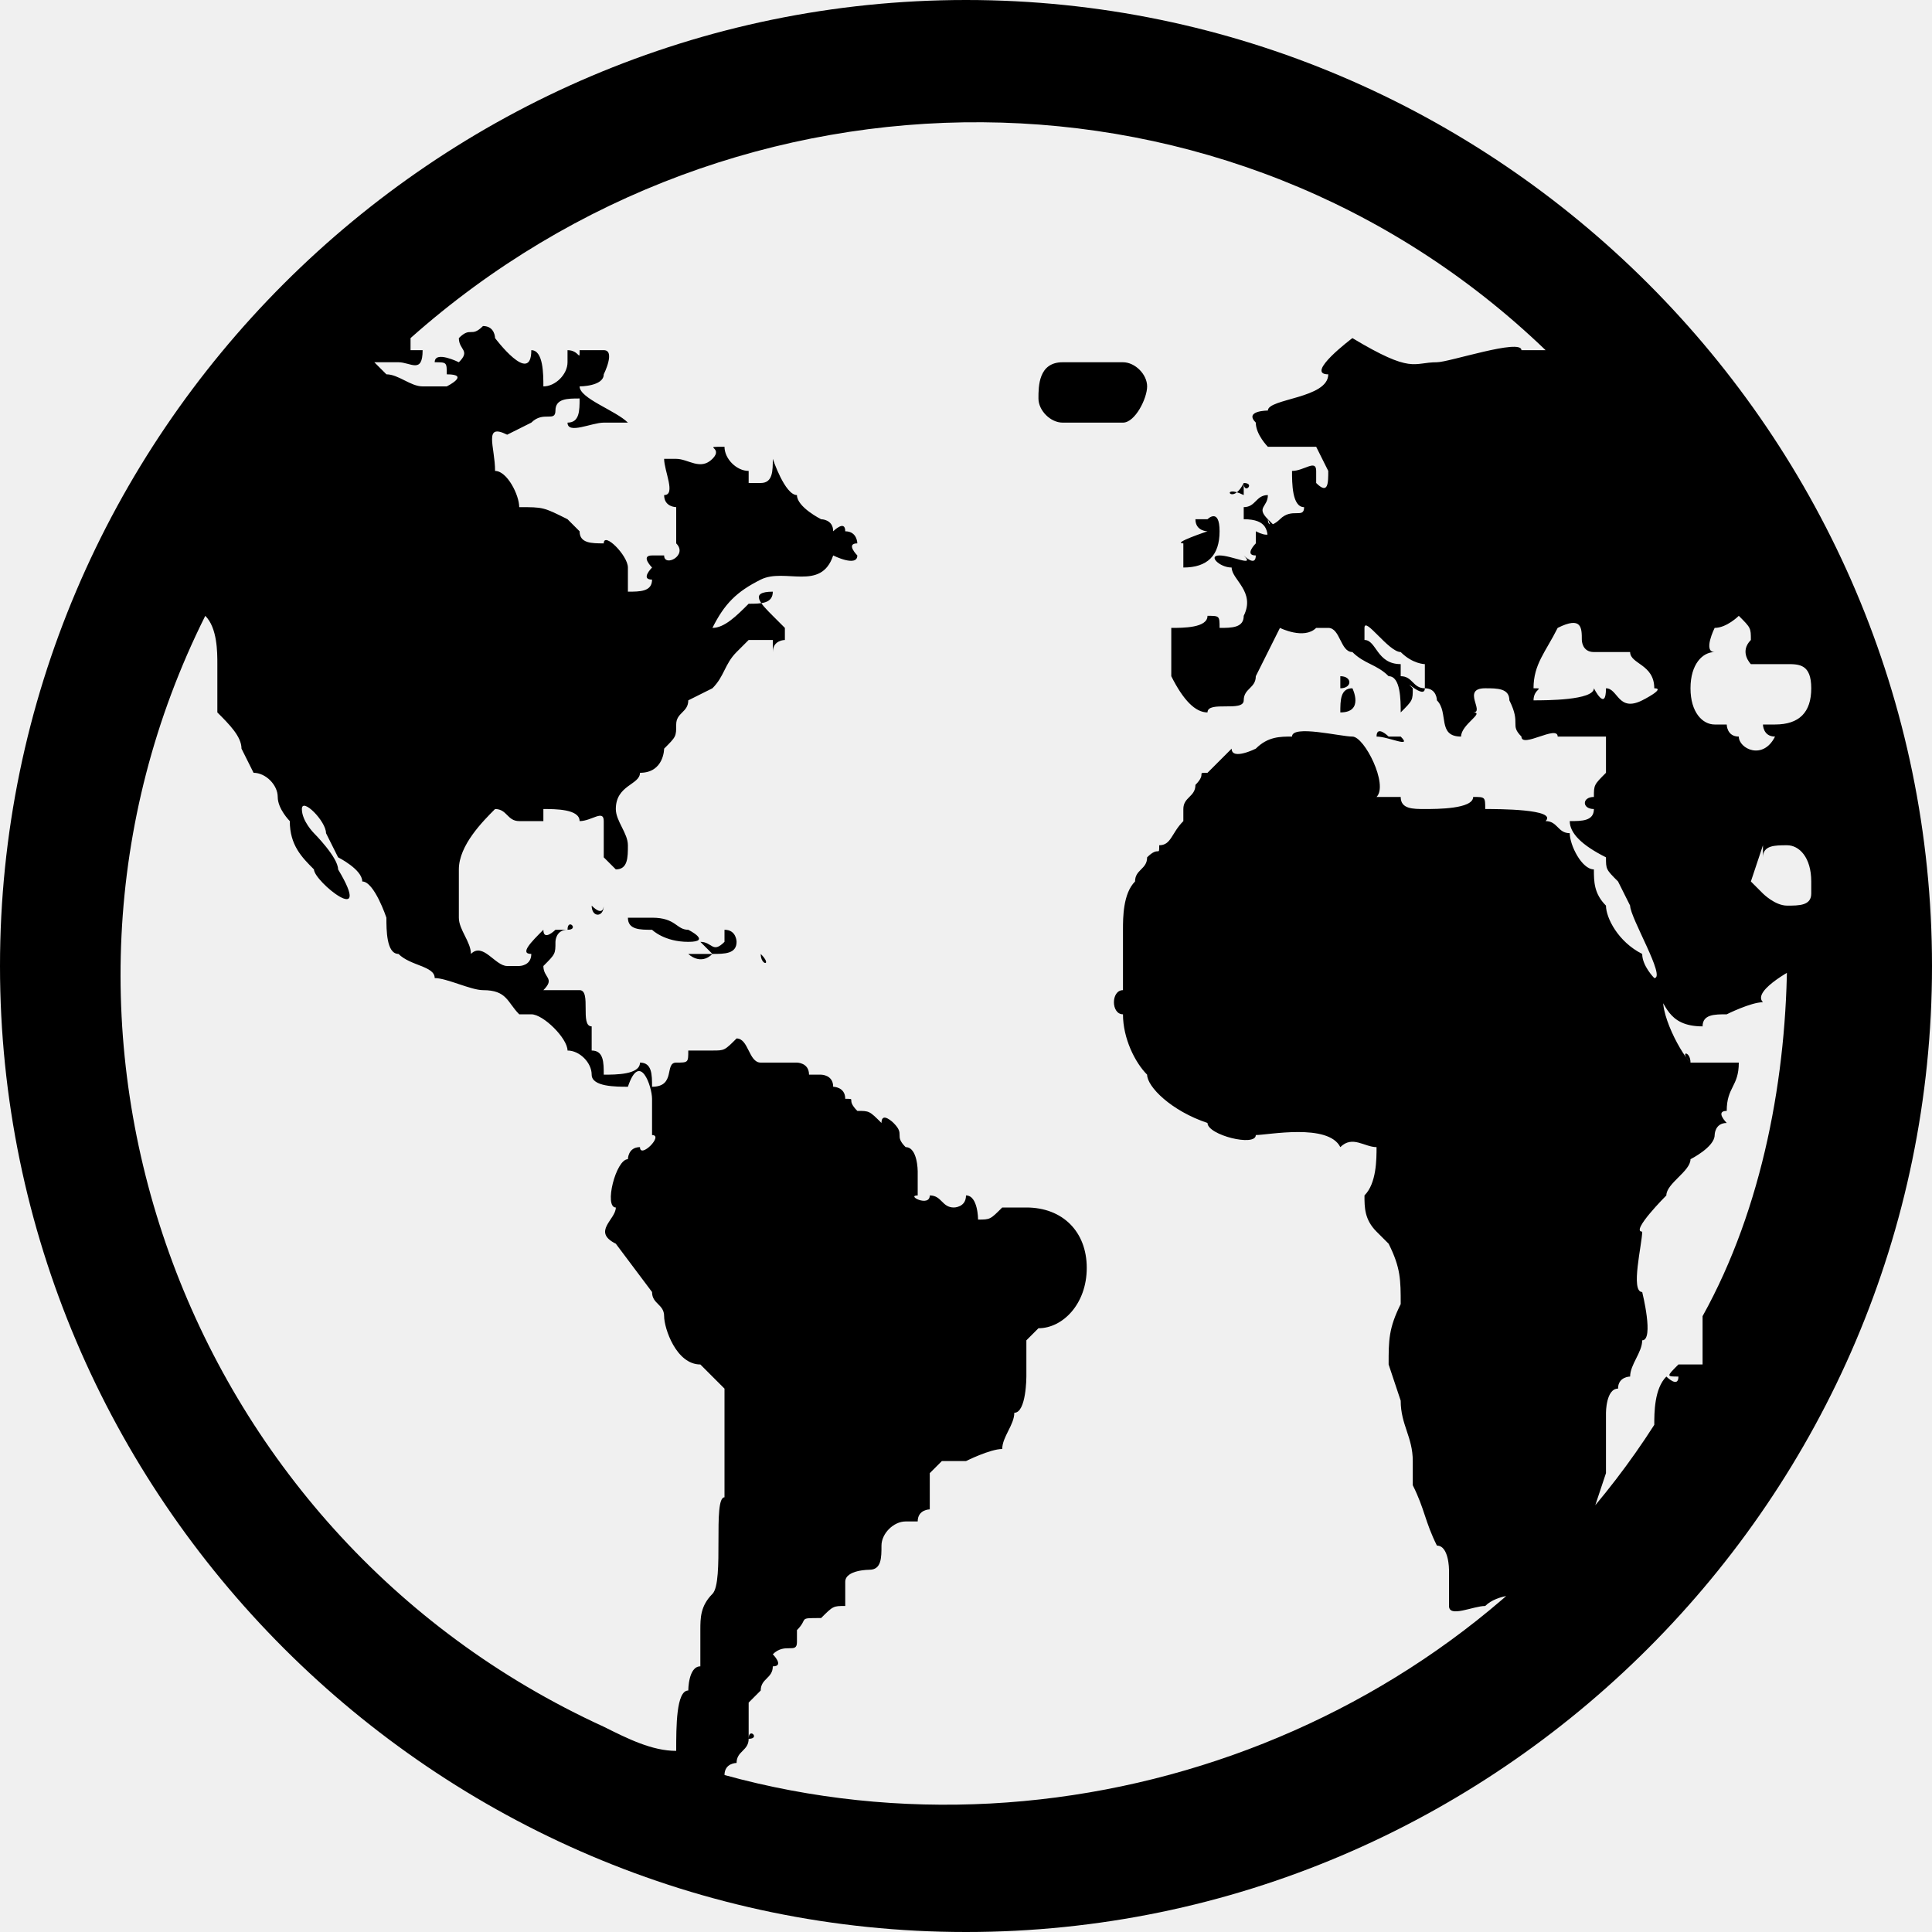
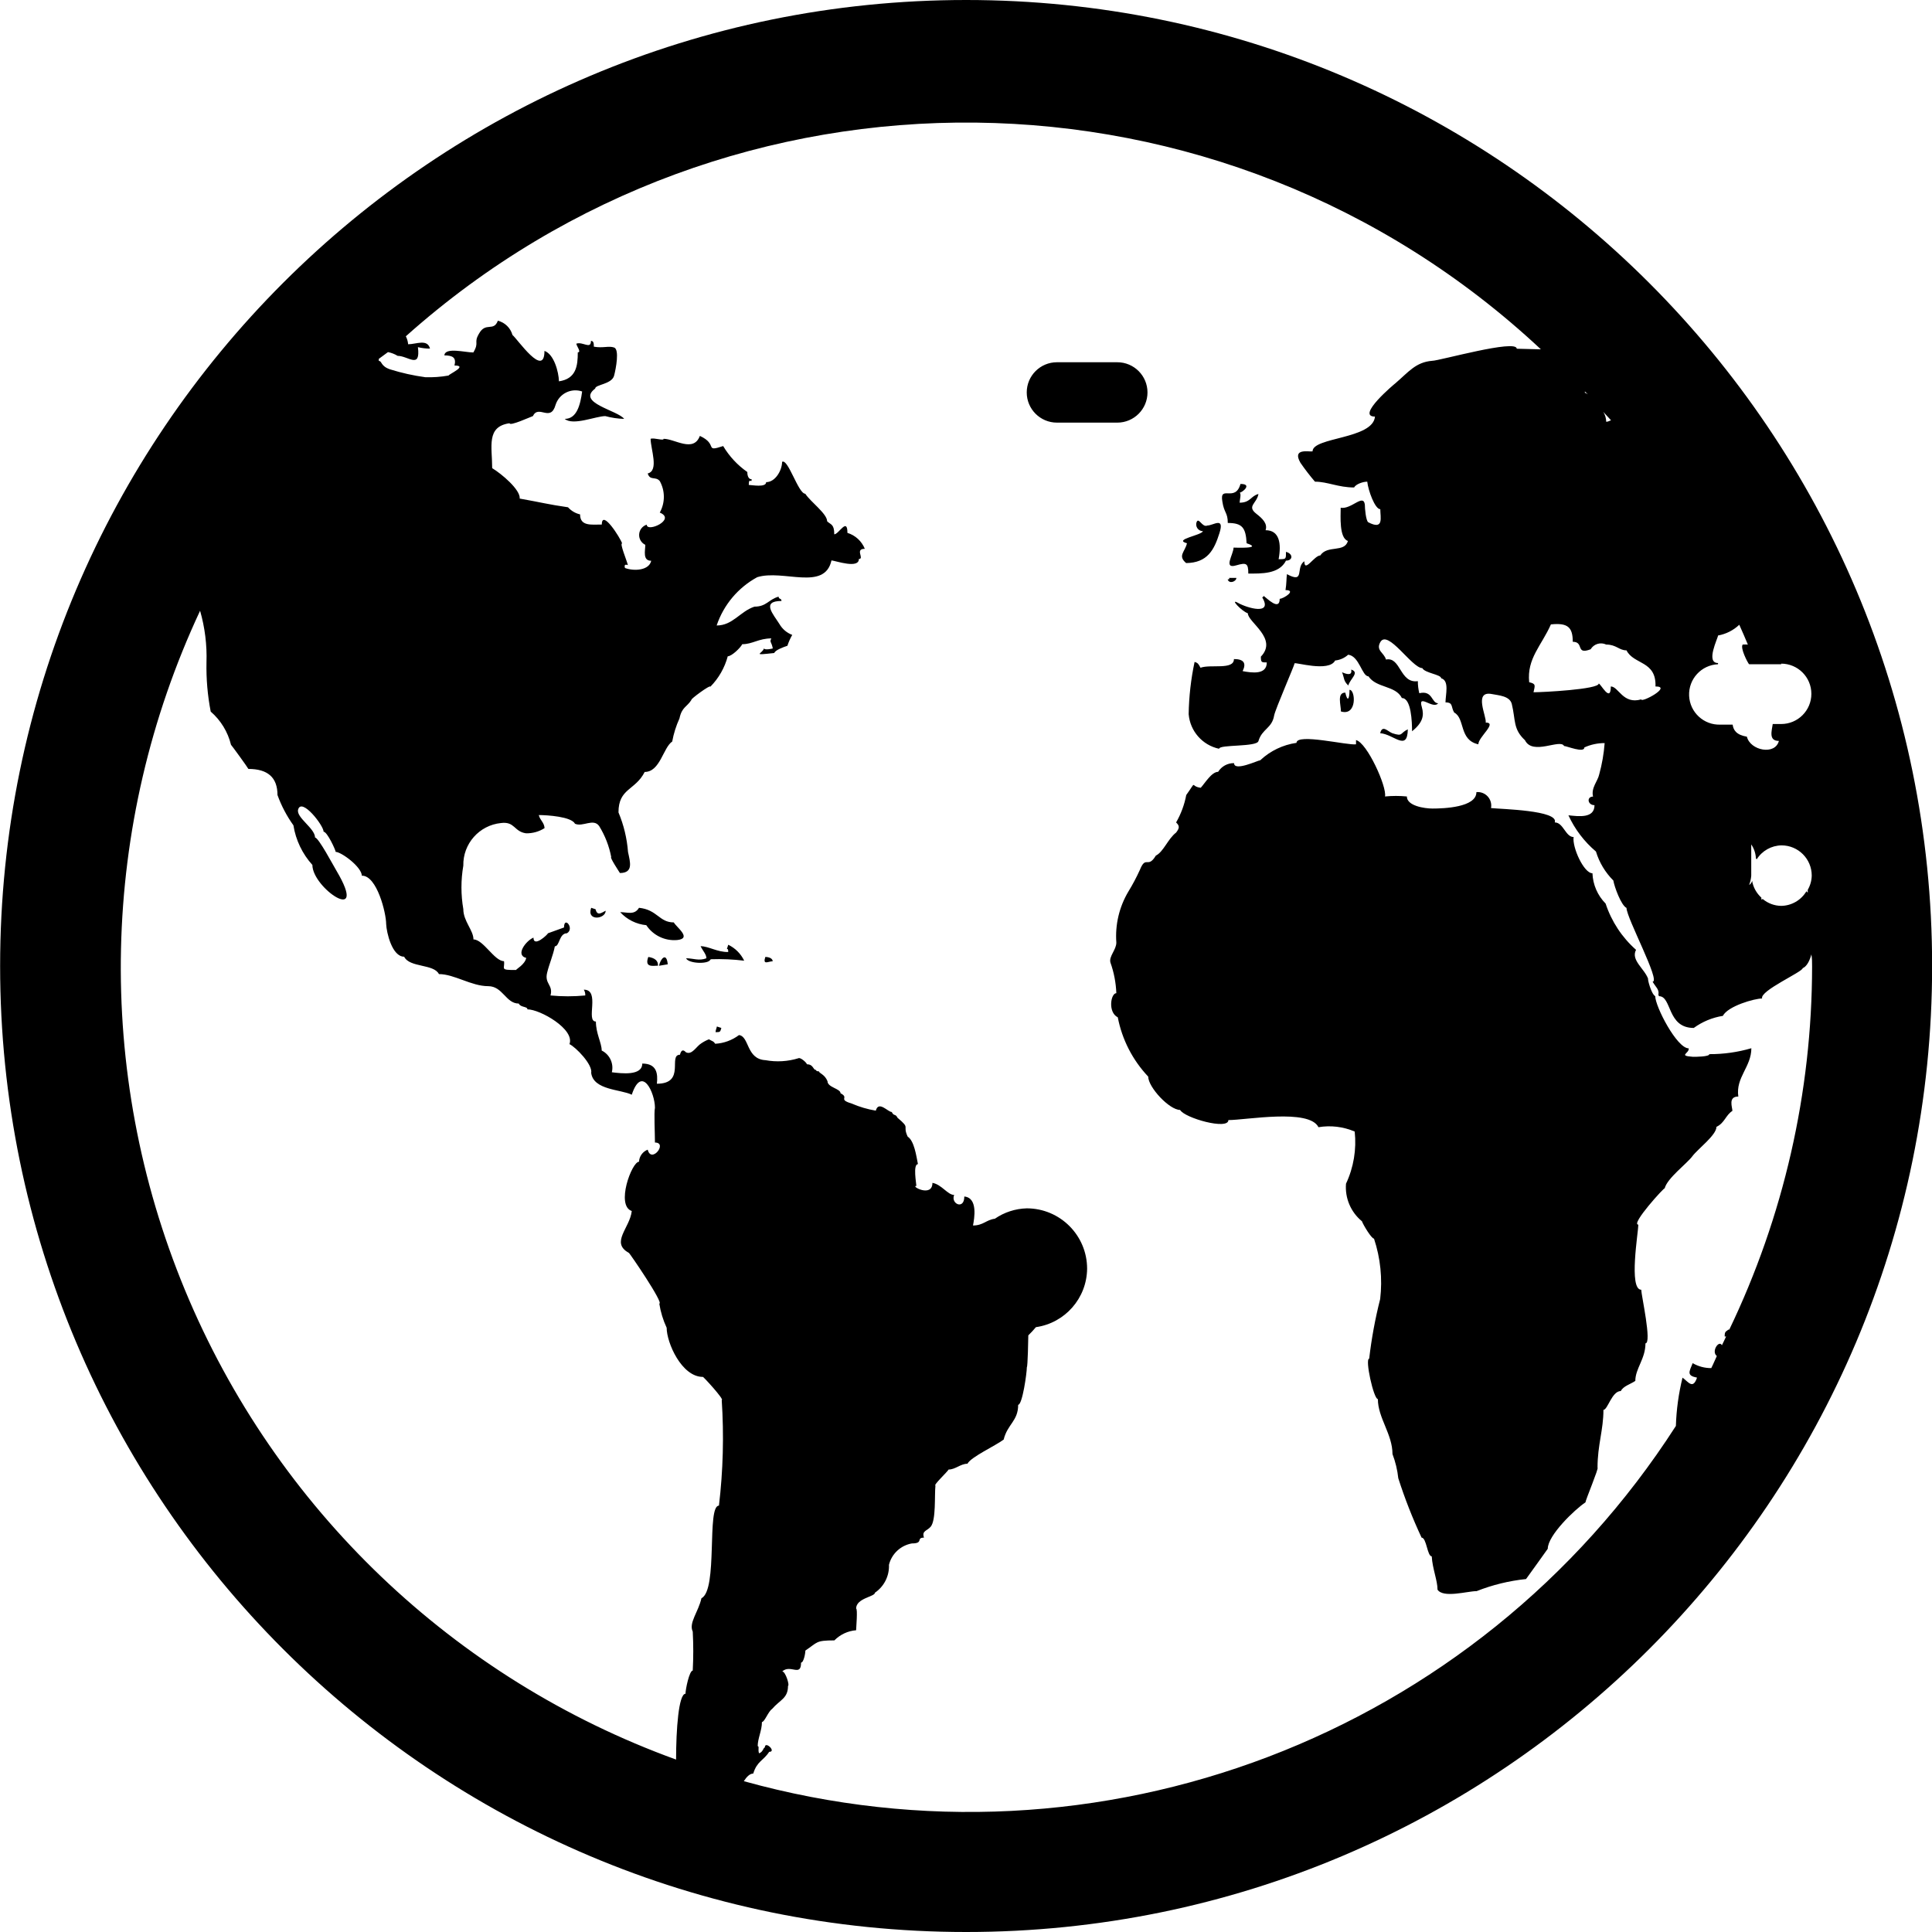
- <svg xmlns="http://www.w3.org/2000/svg" version="1.1" x="0px" y="0px" viewBox="0 0 16 16" style="enable-background:new 0 0 16 16;" xml:space="preserve">
-   <g>
-     <defs>
-       <rect id="SVGID_1_" width="16" height="16" />
-     </defs>
-     <path style="clip-path:url(#SVGID_00000171685743231618744800000016757430376661425547_);" d="M8,16c-4.4,0-8-3.6-8-8s3.6-8,8-8   s8,3.6,8,8v0C16,12.4,12.4,16,8,16z M14.5,7.3C14.5,7.3,14.5,7.3,14.5,7.3c0,0,0.1,0.1,0.1,0.1c0,0,0,0,0,0s0,0,0,0   c0,0,0.1,0.1,0.2,0.1c0.1,0,0.2,0,0.2-0.1c0,0,0,0,0,0c0,0,0,0,0,0c0,0,0-0.1,0-0.1C15,7.1,14.9,7,14.8,7c-0.1,0-0.2,0-0.2,0.1   c0,0,0,0,0,0c0,0,0-0.1,0-0.1L14.5,7.3C14.5,7.3,14.5,7.3,14.5,7.3L14.5,7.3z M3,7.3c0-0.1-0.2-0.2-0.2-0.2c0,0-0.1-0.2-0.1-0.2   c0-0.1-0.2-0.3-0.2-0.2c0,0.1,0.1,0.2,0.1,0.2c0,0,0.2,0.2,0.2,0.3c0.3,0.5-0.2,0.1-0.2,0C2.5,7.1,2.4,7,2.4,6.8   C2.4,6.8,2.3,6.7,2.3,6.6c0-0.1-0.1-0.2-0.2-0.2c0,0-0.1-0.2-0.1-0.2c0-0.1-0.1-0.2-0.2-0.3c0-0.1,0-0.3,0-0.4c0-0.1,0-0.3-0.1-0.4   C0,8.5,1.5,12.7,5,14.3c0.2,0.1,0.4,0.2,0.6,0.2c0-0.2,0-0.5,0.1-0.5c0,0,0-0.2,0.1-0.2c0-0.1,0-0.2,0-0.3c0-0.1,0-0.2,0.1-0.3   c0.1-0.1,0-0.8,0.1-0.8c0-0.3,0-0.6,0-0.9c0,0-0.2-0.2-0.2-0.2c-0.2,0-0.3-0.3-0.3-0.4c0-0.1-0.1-0.1-0.1-0.2c0,0-0.3-0.4-0.3-0.4   c-0.2-0.1,0-0.2,0-0.3c-0.1,0,0-0.4,0.1-0.4c0,0,0-0.1,0.1-0.1c0,0.1,0.2-0.1,0.1-0.1c0-0.1,0-0.2,0-0.3c0-0.1-0.1-0.4-0.2-0.1   C5.1,9,4.9,9,4.9,8.9c0-0.1-0.1-0.2-0.2-0.2c0-0.1-0.2-0.3-0.3-0.3c0,0-0.1,0-0.1,0C4.2,8.3,4.2,8.2,4,8.2c-0.1,0-0.3-0.1-0.4-0.1   C3.6,8,3.4,8,3.3,7.9c-0.1,0-0.1-0.2-0.1-0.3C3.2,7.6,3.1,7.3,3,7.3L3,7.3z M13.1,3.2C13.1,3.2,13.1,3.2,13.1,3.2   C13.1,3.3,13.1,3.3,13.1,3.2L13.1,3.2z M13.3,3.4C13.3,3.4,13.3,3.5,13.3,3.4C13.3,3.5,13.3,3.5,13.3,3.4   C13.3,3.5,13.3,3.4,13.3,3.4L13.3,3.4z M13.7,5.7c0-0.2-0.2-0.2-0.2-0.3c-0.1,0-0.1,0-0.2,0c0,0-0.1,0-0.1,0   c-0.1,0-0.1-0.1-0.1-0.1c0-0.1,0-0.2-0.2-0.1c-0.1,0.2-0.2,0.3-0.2,0.5c0.1,0,0,0,0,0.1c0.1,0,0.5,0,0.5-0.1c0,0,0.1,0.2,0.1,0   c0.1,0,0.1,0.2,0.3,0.1C13.6,5.8,13.8,5.7,13.7,5.7L13.7,5.7z M13.7,8.2c0,0,0-0.1,0-0.1c0.1,0-0.2-0.5-0.2-0.6   c0,0-0.1-0.2-0.1-0.2c-0.1-0.1-0.1-0.1-0.1-0.2C13.1,7,13,6.9,13,6.8c0.1,0,0.2,0,0.2-0.1c-0.1,0-0.1-0.1,0-0.1   c0-0.1,0-0.1,0.1-0.2c0-0.1,0-0.2,0-0.3c-0.1,0-0.1,0-0.2,0c0,0-0.1,0-0.2,0c0-0.1-0.3,0.1-0.3,0C12.5,6,12.6,6,12.5,5.8   c0-0.1-0.1-0.1-0.2-0.1c-0.2,0,0,0.2-0.1,0.2c0.1,0-0.1,0.1-0.1,0.2c-0.2,0-0.1-0.2-0.2-0.3c0,0,0-0.1-0.1-0.1c0-0.1,0-0.2,0-0.2   c0,0-0.1,0-0.2-0.1c-0.1,0-0.3-0.3-0.3-0.2c0,0.1,0,0.1,0,0.1c0.1,0,0.1,0.2,0.3,0.2c0,0,0,0.1,0,0.1c0.1,0,0.1,0.1,0.2,0.1   c0,0.1-0.2-0.1-0.1,0c0,0.1,0,0.1-0.1,0.2c0-0.1,0-0.3-0.1-0.3c-0.1-0.1-0.2-0.1-0.3-0.2c-0.1,0-0.1-0.2-0.2-0.2c0,0-0.1,0-0.1,0   c-0.1,0.1-0.3,0-0.3,0s-0.2,0.4-0.2,0.4c0,0.1-0.1,0.1-0.1,0.2c0,0.1-0.3,0-0.3,0.1c-0.1,0-0.2-0.1-0.3-0.3c0-0.1,0-0.3,0-0.4   c0,0,0,0,0,0c0.1,0,0.3,0,0.3-0.1c0.1,0,0.1,0,0.1,0.1c0.1,0,0.2,0,0.2-0.1c0,0,0,0,0,0c0.1-0.2-0.1-0.3-0.1-0.4   c-0.1,0-0.2-0.1-0.1-0.1s0.3,0.1,0.2,0c0,0,0,0,0,0c0,0,0.1,0.1,0.1,0c0,0,0.1-0.1,0-0.1c0-0.1,0-0.1,0-0.1   c0.2,0.1,0.1-0.1,0.1-0.1c0,0.1,0.1,0,0.1,0c0.1-0.1,0.2,0,0.2-0.1c-0.1,0-0.1-0.2-0.1-0.3c0.1,0,0.2-0.1,0.2,0c0,0,0,0.1,0,0.1   c0.1,0.1,0.1,0,0.1-0.1c0,0-0.1-0.2-0.1-0.2c0,0-0.1,0-0.1,0c-0.1,0-0.2,0-0.3,0c0,0-0.1-0.1-0.1-0.2c-0.1-0.1,0.1-0.1,0.1-0.1   c0-0.1,0.5-0.1,0.5-0.3c-0.2,0,0.2-0.3,0.2-0.3C11.7,3.1,11.7,3,11.9,3c0.1,0,0.7-0.2,0.7-0.1l0.2,0c-2.6-2.5-6.7-2.5-9.4-0.1   c0,0,0,0,0,0.1c0.1,0,0.2,0,0.2,0c0,0-0.1,0-0.1,0c0,0.2-0.1,0.1-0.2,0.1c0,0-0.1,0-0.1,0L3.1,3c0,0,0,0,0,0c0,0,0,0,0.1,0.1   c0.1,0,0.2,0.1,0.3,0.1c0.1,0,0.1,0,0.2,0c0,0,0.2-0.1,0-0.1c0-0.1,0-0.1-0.1-0.1c0-0.1,0.2,0,0.2,0c0.1-0.1,0-0.1,0-0.2   c0.1-0.1,0.1,0,0.2-0.1c0.1,0,0.1,0.1,0.1,0.1c0,0,0.3,0.4,0.3,0.1c0.1,0,0.1,0.2,0.1,0.3c0.1,0,0.2-0.1,0.2-0.2c0,0,0-0.1,0-0.1   c0.1,0,0.1,0.1,0.1,0c0,0,0,0,0,0c0.1,0,0.1,0,0.2,0s0,0.2,0,0.2c0,0.1-0.2,0.1-0.2,0.1C4.8,3.3,5.1,3.4,5.2,3.5   c-0.1,0-0.1,0-0.2,0c-0.1,0-0.3,0.1-0.3,0c0.1,0,0.1-0.1,0.1-0.2c-0.1,0-0.2,0-0.2,0.1c0,0,0,0,0,0c0,0.1-0.1,0-0.2,0.1   c0,0-0.2,0.1-0.2,0.1C4,3.5,4.1,3.7,4.1,3.9c0.1,0,0.2,0.2,0.2,0.3c0.2,0,0.2,0,0.4,0.1c0,0,0.1,0.1,0.1,0.1c0,0.1,0.1,0.1,0.2,0.1   c0-0.1,0.2,0.1,0.2,0.2c0,0,0,0.1,0,0.2c0,0,0,0,0,0c0.1,0,0.2,0,0.2-0.1c-0.1,0,0-0.1,0-0.1c0,0-0.1-0.1,0-0.1c0,0,0,0,0.1,0   c0,0.1,0.2,0,0.1-0.1c0-0.1,0-0.2,0-0.3c0,0-0.1,0-0.1-0.1c0.1,0,0-0.2,0-0.3c0,0,0.1,0,0.1,0c0.1,0,0.2,0.1,0.3,0   C6,3.7,5.8,3.7,6,3.7C6,3.8,6.1,3.9,6.2,3.9c0,0,0,0.1,0,0.1c0,0,0,0,0,0c0,0,0.1,0,0.1,0c0.1,0,0.1-0.1,0.1-0.2   c0,0,0.1,0.3,0.2,0.3c0,0.1,0.2,0.2,0.2,0.2c0,0,0.1,0,0.1,0.1c0,0,0.1-0.1,0.1,0c0.1,0,0.1,0.1,0.1,0.1c-0.1,0,0,0.1,0,0.1   c0,0.1-0.2,0-0.2,0C6.8,4.9,6.5,4.7,6.3,4.8C6.1,4.9,6,5,5.9,5.2c0.1,0,0.2-0.1,0.3-0.2C6.3,5,6.4,5,6.4,4.9c0,0,0,0,0,0   c-0.2,0-0.1,0.1,0,0.2c0,0,0.1,0.1,0.1,0.1c0,0,0,0.1,0,0.1l0,0c0,0-0.1,0-0.1,0.1c-0.2,0-0.1,0-0.1,0c0,0,0.1,0,0.1,0   c0-0.1,0-0.1,0-0.1c-0.1,0-0.2,0-0.2,0c0,0-0.1,0.1-0.1,0.1C6,5.5,6,5.6,5.9,5.7c0,0-0.2,0.1-0.2,0.1c0,0.1-0.1,0.1-0.1,0.2   c0,0.1,0,0.1-0.1,0.2C5.5,6.2,5.5,6.4,5.3,6.4C5.3,6.5,5.1,6.5,5.1,6.7c0,0.1,0.1,0.2,0.1,0.3c0,0.1,0,0.2-0.1,0.2   c0,0-0.1-0.1-0.1-0.1C5,7,5,6.9,5,6.8c0-0.1-0.1,0-0.2,0c0-0.1-0.2-0.1-0.3-0.1c0,0,0,0.1,0,0.1c0,0-0.1,0-0.2,0   c-0.1,0-0.1-0.1-0.2-0.1C4,6.8,3.8,7,3.8,7.2c0,0.1,0,0.2,0,0.4c0,0.1,0.1,0.2,0.1,0.3C4,7.8,4.1,8,4.2,8C4.2,8,4.1,8,4.3,8   c0,0,0.1,0,0.1-0.1c-0.1,0,0-0.1,0.1-0.2c0,0.1,0.1,0,0.1,0l0.1,0c0-0.1,0.1,0,0,0c-0.1,0-0.1,0.1-0.1,0.1c0,0.1,0,0.1-0.1,0.2   c0,0.1,0.1,0.1,0,0.2c0.1,0,0.2,0,0.3,0c0,0,0,0,0,0c0.1,0,0,0.3,0.1,0.3c0,0.1,0,0.2,0,0.2c0.1,0,0.1,0.1,0.1,0.2   c0.1,0,0.3,0,0.3-0.1c0.1,0,0.1,0.1,0.1,0.2c0.2,0,0.1-0.2,0.2-0.2c0,0,0,0,0,0c0.1,0,0.1,0,0.1-0.1c0,0,0,0,0.1,0c0,0,0,0,0.1,0   c0.1,0,0.1,0,0.2-0.1c0.1,0,0.1,0.2,0.2,0.2c0.1,0,0.2,0,0.3,0c0,0,0.1,0,0.1,0.1c0.1,0,0.1,0,0.1,0c0,0,0,0,0,0c0,0,0.1,0,0.1,0.1   C6.9,9,7,9,7,9.1c0.1,0,0,0,0.1,0.1c0.1,0,0.1,0,0.2,0.1c0-0.1,0.1,0,0.1,0c0,0,0,0,0,0c0.1,0.1,0,0.1,0.1,0.2   c0.1,0,0.1,0.2,0.1,0.2c0,0,0,0.2,0,0.2c-0.1,0,0.1,0.1,0.1,0c0.1,0,0.1,0.1,0.2,0.1C7.9,10,8,10,8,9.9c0.1,0,0.1,0.2,0.1,0.2   c0.1,0,0.1,0,0.2-0.1C8.3,10,8.4,10,8.5,10C8.8,10,9,10.2,9,10.5C9,10.8,8.8,11,8.6,11c0,0,0,0-0.1,0.1c0,0,0,0.3,0,0.3   c0,0,0,0.3-0.1,0.3c0,0.1-0.1,0.2-0.1,0.3C8.2,12,8,12.1,8,12.1c-0.1,0-0.1,0-0.2,0c0,0-0.1,0.1-0.1,0.1c0,0.1,0,0.3,0,0.3   c0,0-0.1,0-0.1,0.1c-0.1,0,0,0-0.1,0c-0.1,0-0.2,0.1-0.2,0.2c0,0.1,0,0.2-0.1,0.2c0,0-0.2,0-0.2,0.1c0,0,0,0.2,0,0.2   c-0.1,0-0.1,0-0.2,0.1c-0.2,0-0.1,0-0.2,0.1c0,0,0,0.1,0,0.1c0,0.1-0.1,0-0.2,0.1c0,0,0.1,0.1,0,0.1c0,0.1-0.1,0.1-0.1,0.2   c0,0-0.1,0.1-0.1,0.1c0,0.1,0,0.1,0,0.2c0,0,0,0,0,0.1c0,0,0,0,0,0c0-0.1,0.1,0,0,0c0,0.1-0.1,0.1-0.1,0.2c0,0-0.1,0-0.1,0.1   c2.9,0.8,6.1-0.4,7.7-2.9c0-0.1,0-0.3,0.1-0.4c0,0,0.1,0.1,0.1,0c-0.1,0-0.1,0,0-0.1c0,0,0.1,0,0.2,0c0,0,0-0.1,0-0.1   c0,0,0-0.1,0-0.1c0,0,0,0,0-0.1c0,0,0,0,0,0c0,0,0,0,0-0.1c0,0,0,0,0,0c0.5-0.9,0.7-2,0.7-3c0,0,0-0.1,0-0.1C15,8,15,8,14.9,8   c0,0-0.4,0.2-0.3,0.3c-0.1,0-0.3,0.1-0.3,0.1c-0.1,0-0.2,0-0.2,0.1C13.8,8.5,13.8,8.3,13.7,8.2L13.7,8.2z M14.8,5.5h-0.3   c0,0,0,0,0,0s-0.1-0.1,0-0.2c0,0,0,0,0,0c0-0.1,0-0.1-0.1-0.2c0,0-0.1,0.1-0.2,0.1c0,0-0.1,0.2,0,0.2c0,0,0,0,0,0   c-0.1,0-0.2,0.1-0.2,0.3S14.1,6,14.2,6l0,0h0.1c0,0,0,0.1,0.1,0.1c0,0.1,0.2,0.2,0.3,0c-0.1,0-0.1-0.1-0.1-0.1h0.1   C14.9,6,15,5.9,15,5.7S14.9,5.5,14.8,5.5L14.8,5.5z M14,8.8c0,0,0.1,0,0.1,0c0.1,0,0.2,0,0.3,0c0,0.2-0.1,0.2-0.1,0.4   c-0.1,0,0,0.1,0,0.1c-0.1,0-0.1,0.1-0.1,0.1c0,0.1-0.2,0.2-0.2,0.2c0,0.1-0.2,0.2-0.2,0.3c0,0-0.3,0.3-0.2,0.3c0,0.1-0.1,0.5,0,0.5   c0,0,0.1,0.4,0,0.4c0,0.1-0.1,0.2-0.1,0.3c0,0-0.1,0-0.1,0.1c-0.1,0-0.1,0.2-0.1,0.2c0,0.2,0,0.3,0,0.5c0,0-0.1,0.3-0.1,0.3   c-0.1,0.1-0.3,0.3-0.3,0.4c0,0-0.2,0.2-0.2,0.3c-0.1,0-0.3,0-0.4,0.1c-0.1,0-0.3,0.1-0.3,0c0-0.1,0-0.2,0-0.3c0,0,0-0.2-0.1-0.2   c-0.1-0.2-0.1-0.3-0.2-0.5c0-0.1,0-0.1,0-0.2c0-0.2-0.1-0.3-0.1-0.5c0,0-0.1-0.3-0.1-0.3c0-0.2,0-0.3,0.1-0.5c0-0.2,0-0.3-0.1-0.5   c0,0-0.1-0.1-0.1-0.1c-0.1-0.1-0.1-0.2-0.1-0.3c0.1-0.1,0.1-0.3,0.1-0.4c-0.1,0-0.2-0.1-0.3,0c-0.1-0.2-0.6-0.1-0.7-0.1   c0,0.1-0.4,0-0.4-0.1C9.7,9.2,9.5,9,9.5,8.9C9.4,8.8,9.3,8.6,9.3,8.4c-0.1,0-0.1-0.2,0-0.2c0-0.1,0-0.2,0-0.3c0-0.1,0-0.1,0-0.2   c0-0.1,0-0.3,0.1-0.4c0-0.1,0.1-0.1,0.1-0.2c0.1-0.1,0.1,0,0.1-0.1c0.1,0,0.1-0.1,0.2-0.2c0,0,0-0.1,0-0.1c0-0.1,0.1-0.1,0.1-0.2   c0.1-0.1,0-0.1,0.1-0.1c0,0,0.1-0.1,0.1-0.1c0,0,0.1-0.1,0.1-0.1c0,0.1,0.2,0,0.2,0c0.1-0.1,0.2-0.1,0.3-0.1c0-0.1,0.4,0,0.5,0v0   c0.1,0,0.3,0.4,0.2,0.5c0.1,0,0.1,0,0.2,0c0,0.1,0.1,0.1,0.2,0.1c0.1,0,0.4,0,0.4-0.1c0.1,0,0.1,0,0.1,0.1c0,0,0,0,0,0   c0.1,0,0.6,0,0.5,0.1c0.1,0,0.1,0.1,0.2,0.1c0,0.1,0.1,0.3,0.2,0.3c0,0.1,0,0.2,0.1,0.3c0,0.1,0.1,0.3,0.3,0.4   c0,0.1,0.1,0.2,0.1,0.2c0,0,0,0.1,0.1,0.1C13.7,8.3,13.9,8.7,14,8.8C14,8.7,13.9,8.7,14,8.8L14,8.8z M11.4,6.1c0-0.1,0.1,0,0.1,0   c0.1,0,0.1,0,0.1,0C11.7,6.2,11.5,6.1,11.4,6.1z M11.2,5.7c0,0,0.1,0.2-0.1,0.2C11.1,5.8,11.1,5.7,11.2,5.7   C11.2,5.8,11.2,5.8,11.2,5.7L11.2,5.7z M11.1,5.6C11.2,5.6,11.2,5.6,11.1,5.6c0.1,0,0.1,0.1,0,0.1C11.1,5.6,11.1,5.6,11.1,5.6   L11.1,5.6z M9.8,4.5C9.7,4.5,10,4.4,10,4.4c0,0-0.1,0-0.1-0.1c0,0,0,0,0,0c0,0,0,0,0.1,0c0,0,0.1-0.1,0.1,0.1S10,4.7,9.8,4.7   C9.8,4.6,9.8,4.6,9.8,4.5z M10.3,4C10.4,4,10.3,4.1,10.3,4c0,0.1,0,0.1,0,0.2c0.1,0,0.1-0.1,0.2-0.1c0,0.1-0.1,0.1,0,0.2   c0,0,0.1,0.1,0.1,0.1c0.1,0,0.1,0.1,0.1,0.2c0.1,0,0.1,0,0.1-0.1c0.1,0,0.1,0.1,0,0.1c-0.1,0.1-0.2,0.1-0.3,0.1   c0-0.1,0-0.1-0.1-0.1c-0.1,0,0-0.1,0-0.1c0,0,0.2,0,0.1,0c0-0.1,0-0.2-0.2-0.2c0-0.1,0-0.1,0-0.2C10.1,4,10.2,4.2,10.3,4L10.3,4z    M10.2,4.8C10.2,4.8,10.2,4.8,10.2,4.8C10.2,4.8,10.2,4.8,10.2,4.8L10.2,4.8z M9.3,3.5H8.8c-0.1,0-0.2-0.1-0.2-0.2S8.6,3,8.8,3h0.5   c0.1,0,0.2,0.1,0.2,0.2S9.4,3.5,9.3,3.5z M6.3,7.9C6.4,7.9,6.4,7.9,6.3,7.9C6.4,8,6.3,8,6.3,7.9z M5.9,7.9c0,0-0.2,0-0.2,0   C5.7,7.9,5.8,8,5.9,7.9c0,0-0.1-0.1-0.1-0.1c0.1,0,0.1,0.1,0.2,0c0-0.1,0,0,0-0.1c0.1,0,0.1,0.1,0.1,0.1C6.1,7.9,6,7.9,5.9,7.9   L5.9,7.9z M5.4,7.7c-0.1,0-0.2,0-0.2-0.1c0.1,0,0.1,0,0.2,0c0.2,0,0.2,0.1,0.3,0.1c0,0,0.2,0.1,0,0.1C5.5,7.8,5.4,7.7,5.4,7.7   L5.4,7.7z M5.5,8C5.4,8,5.3,8,5.5,8C5.4,7.9,5.5,8,5.5,8L5.5,8z M5.5,8L5.5,8C5.5,7.9,5.5,7.9,5.5,8z M6,8.5C6,8.5,6,8.5,6,8.5   C5.9,8.5,5.9,8.5,6,8.5L6,8.5z M4.9,7.5L4.9,7.5c0.1,0.1,0.1,0,0.1,0C5,7.6,4.9,7.6,4.9,7.5z" />
+ <svg xmlns="http://www.w3.org/2000/svg" width="16" height="16" viewBox="0 0 16 16">
+   <defs>
+     <clipPath id="b">
+       <rect width="16" height="16" />
+     </clipPath>
+   </defs>
+   <g id="a" clip-path="url(#b)">
+     <rect width="16" height="16" fill="#fff" />
+     <path d="M10.571,17.928a8,8,0,1,1,8-8A8,8,0,0,1,10.571,17.928Zm6.484-8.671a.05.05,0,0,0,.025-.035.244.244,0,0,0,.077.14c0,.005,0,0,0,.011s.007,0,.011,0a.242.242,0,0,0,.153.057.247.247,0,0,0,.209-.121.12.12,0,0,1,.011.012c0-.008,0-.016,0-.024a.243.243,0,0,0,.033-.118.25.25,0,0,0-.25-.25.247.247,0,0,0-.206.116s0-.007-.006-.005a.226.226,0,0,0-.039-.119v.259A.261.261,0,0,1,17.055,9.258ZM5.567,9.183c0-.076-.172-.2-.217-.2,0-.014-.07-.167-.1-.167,0-.052-.182-.285-.211-.184-.019.066.14.155.14.232.029,0,.153.235.178.276.271.458-.2.145-.2-.049A.638.638,0,0,1,5,8.763a1.034,1.034,0,0,1-.132-.251c0-.146-.081-.216-.241-.216-.007-.015-.142-.2-.144-.2a.53.53,0,0,0-.168-.275,1.938,1.938,0,0,1-.035-.407,1.379,1.379,0,0,0-.053-.428A6.977,6.977,0,0,0,8.169,16.5c0-.248.021-.545.078-.545,0-.037.032-.192.06-.192a3.03,3.03,0,0,0,0-.323c-.035-.072.047-.163.072-.276.139-.069.041-.767.145-.767a4.75,4.75,0,0,0,.023-.874c.027,0-.157-.2-.156-.192-.176,0-.3-.283-.3-.407a.754.754,0,0,1-.061-.2c.041,0-.252-.428-.252-.42-.155-.086.009-.206.024-.347-.134-.045,0-.408.06-.408a.113.113,0,0,1,.072-.1c.03.119.169-.059.06-.059,0-.079-.009-.248,0-.288,0-.122-.108-.361-.192-.108-.09-.045-.317-.037-.336-.18.014-.07-.129-.215-.18-.239.047-.123-.243-.288-.348-.288,0-.026-.056-.014-.072-.048-.107,0-.132-.144-.253-.144-.14,0-.28-.1-.408-.1-.043-.086-.243-.052-.288-.144-.1,0-.146-.2-.149-.271,0-.09-.076-.4-.2-.4ZM15.695,5.17a.025.025,0,0,1,0,.011c.007,0,.017.008.025.012Zm.151.166a.161.161,0,0,1,.026.085c.017,0,.026-.009.04-.012C15.89,5.384,15.867,5.361,15.845,5.336Zm.434,2.278c.008-.216-.18-.18-.24-.3-.062,0-.084-.048-.168-.048a.1.1,0,0,0-.129.039c-.128.049-.051-.062-.148-.062,0-.123-.044-.158-.181-.144-.078.176-.2.282-.18.479.058.013.048.026.036.083.076,0,.54-.024.54-.072.016,0,.1.165.1.024.064,0,.1.151.252.107,0,.031.257-.107.12-.107Zm.024,2.552c.009-.044-.022-.063-.048-.108.069,0-.216-.528-.216-.611-.044-.021-.1-.173-.109-.227a.574.574,0,0,1-.144-.24.869.869,0,0,1-.228-.3c.086.009.216.027.216-.084-.058,0-.067-.071-.012-.071-.018-.073.039-.127.051-.184a1.356,1.356,0,0,0,.045-.259.4.4,0,0,0-.168.036c0,.049-.147-.012-.168-.012-.031-.063-.26.082-.324-.048-.1-.093-.076-.165-.109-.3-.017-.067-.109-.071-.164-.082-.156-.031-.043.186-.052.236.1,0-.061.119-.061.18-.162-.035-.108-.215-.2-.263-.029-.048-.006-.084-.072-.084,0-.064.034-.18-.036-.2,0-.031-.136-.043-.156-.084-.086,0-.286-.325-.348-.215-.039.07.032.087.047.144.124-.025.113.2.264.179a.417.417,0,0,0,.012.1c.112-.027.1.083.156.083-.041.055-.171-.087-.135.032.02.069.009.128-.081.2,0-.075-.006-.275-.084-.275-.053-.106-.211-.081-.277-.18-.054,0-.075-.168-.168-.179a.188.188,0,0,1-.108.048c-.051.1-.336.01-.336.024s-.16.381-.169.431c-.018.108-.1.11-.13.212-.013.051-.326.027-.326.064a.32.32,0,0,1-.252-.287,2.256,2.256,0,0,1,.049-.432c.027.007.033.017.049.048.083-.031.277.021.277-.072q.121,0,.072.1c.075.014.2.033.2-.072-.044,0-.049,0-.049-.048.144-.15-.108-.285-.108-.359-.051-.017-.155-.128-.081-.086s.291.106.2-.046a.017.017,0,0,0,.012-.012c.026.018.133.129.133.024.03,0,.144-.072.048-.072.009-.054.007-.1.012-.132.153.082.068-.056.144-.107,0,.1.082-.048.132-.048.059-.089.2-.02.229-.12-.074-.024-.06-.208-.06-.275.089.015.187-.119.2-.027,0,.035.009.133.028.147.132.069.1-.04.1-.108-.044,0-.1-.154-.108-.228-.036,0-.094.02-.109.048-.131,0-.22-.048-.324-.048a1.858,1.858,0,0,1-.12-.156c-.073-.126.073-.089.1-.095,0-.119.5-.1.517-.288-.163,0,.168-.276.168-.275.11-.094.169-.176.306-.187.058,0,.7-.182.7-.1l.2.005a6.969,6.969,0,0,0-9.4-.108.177.177,0,0,1,.019.066c.066,0,.16-.047.181.036a.411.411,0,0,1-.1-.012c.023.185-.081.072-.168.072a.242.242,0,0,0-.08-.031L5.707,4.9c0,.008,0,.009,0,.017.028,0,.013.043.094.07a1.782,1.782,0,0,0,.292.065.928.928,0,0,0,.192-.014c0-.01.165-.083.049-.083.016-.066-.014-.083-.084-.084.006-.07.172-.024.24-.024.052-.088,0-.077.047-.156.055-.1.121-.013.156-.107a.168.168,0,0,1,.121.118c.043.036.265.362.265.132.079.027.118.175.12.252.143-.021.156-.128.156-.24.033,0-.012-.054-.012-.072.054-.019.121.051.121-.023.023,0,.024.023.024.048.075.014.123-.009.168.007s.015.174,0,.232c-.018.073-.157.074-.157.108-.158.118.187.18.24.251a.665.665,0,0,1-.156-.023c-.078,0-.267.082-.336.023.1,0,.129-.116.144-.227a.172.172,0,0,0-.22.111c-.042.147-.14-.006-.188.093-.019.006-.193.086-.193.059-.195.028-.144.193-.144.372.078.047.235.179.228.252.175.031.239.049.4.072a.191.191,0,0,0,.1.059c0,.1.094.084.18.084,0-.131.153.11.168.156-.021,0,.036.134.048.18-.024-.009-.032,0-.024.024.076.028.2.02.217-.06-.073,0-.049-.084-.049-.132a.09.09,0,0,1,.012-.167c0,.068.247-.043.108-.1a.269.269,0,0,0,0-.261c-.035-.042-.08,0-.1-.063.095-.023.025-.2.024-.287.03-.011.108.019.108,0,.092,0,.247.117.3-.024.155.071.032.137.193.084a.694.694,0,0,0,.2.215c0,.008,0,.06.036.06,0,.039-.024-.022-.024.047.023,0,.144.024.144-.023.077,0,.132-.1.132-.168.049-.031.134.264.192.264.043.067.181.165.181.228.029.029.059.021.059.108.037,0,.109-.144.109-.012a.227.227,0,0,1,.144.132c-.086,0,0,.084-.049.084,0,.083-.186.017-.227.012-.057.257-.4.072-.615.139a.716.716,0,0,0-.336.4c.134,0,.193-.116.313-.156.1,0,.116-.059.2-.083,0,.024.024.011.024.036-.171,0-.067.111-.017.191a.206.206,0,0,0,.106.09.476.476,0,0,0-.04.09h0c-.033.011-.1.035-.109.06-.193.021-.1.008-.085-.038.007.017.076,0,.073,0-.011-.058-.029-.05-.012-.083-.105,0-.156.048-.241.048-.014.029-.087.1-.12.1a.569.569,0,0,1-.144.252c0-.02-.171.108-.156.108-.038.061-.08.059-.1.155a.807.807,0,0,0-.06.191c-.075.05-.1.252-.228.252-.078.154-.217.134-.217.335a1.055,1.055,0,0,1,.079.328c.018.085.046.173-.067.174-.008-.013-.087-.132-.072-.132a.762.762,0,0,0-.1-.257c-.048-.067-.135.01-.2-.019-.03-.059-.229-.072-.3-.072.011.045.044.059.048.108a.273.273,0,0,1-.154.043c-.1-.014-.092-.1-.207-.085a.347.347,0,0,0-.312.353,1.058,1.058,0,0,0,0,.36c0,.1.084.175.084.251.082,0,.173.18.253.18.009.064-.04.074.1.073,0-.007.074-.046.084-.1-.094-.023,0-.144.06-.168,0,.086.12-.028.12-.036l.133-.048c0-.1.09.01.024.048-.065,0-.06.108-.1.108-.015.077-.046.144-.064.219-.023.093.052.1.028.188a1.5,1.5,0,0,0,.288,0,.085.085,0,0,0-.012-.048c.14,0,.012.264.1.264,0,.1.048.177.048.24a.159.159,0,0,1,.084.18c.08.01.252.031.252-.072.121,0,.13.083.121.167.242,0,.09-.24.191-.24.01-.039.026-.046.049-.021.05.027.087-.049.127-.073a.326.326,0,0,1,.064-.034c.034.02.037.014.052.037A.36.36,0,0,0,8.69,10.5c.087.011.059.2.22.208a.575.575,0,0,0,.272-.016c.014-.01.065.032.071.05.054,0,.05.047.073.046a.019.019,0,0,0,.024.011c.007.02.05.026.073.083,0,.052.108.061.108.1.077.039-.027.049.092.085a.864.864,0,0,0,.2.059c.023-.086.1.011.132.011.019.039.029.01.048.048.111.093.038.057.084.156.054.035.071.157.085.228-.043,0-.013.164-.013.18-.052,0,.133.1.133-.025.076.013.126.1.18.1-.031.073.084.127.084.013.114.011.083.181.072.24.085,0,.109-.047.181-.056a.489.489,0,0,1,.264-.086.5.5,0,0,1,.5.5.494.494,0,0,1-.424.484.875.875,0,0,1-.063.068c0,.024-.005.263-.012.263,0,.048-.037.312-.072.312,0,.135-.089.16-.12.288-.073.054-.271.144-.3.2-.057,0-.1.048-.156.048-.008.017-.13.132-.109.132-.009.085.006.285-.039.341-.031.037-.076.033-.056.091-.068,0,0,.048-.1.048a.238.238,0,0,0-.19.177.266.266,0,0,1-.116.231c0,.034-.156.044-.156.132.014,0,0,.163,0,.179a.284.284,0,0,0-.18.084c-.157,0-.138.016-.24.084,0,.021-.014.1-.036.1,0,.122-.087.011-.156.073.028,0,.063.119.048.119,0,.105-.066.115-.132.192-.032.021-.062.108-.084.108,0,.071-.035.135-.035.2.015,0,0,.03.011.059.034-.01.035-.048.048-.048,0-.06.1.036.036.036-.049.075-.1.076-.132.18-.03,0-.056.029-.078.063a6.959,6.959,0,0,0,7.719-2.942,1.918,1.918,0,0,1,.055-.4c.049.036.086.1.12,0-.087-.017-.066-.047-.036-.12a.3.3,0,0,0,.154.041c.016-.031.029-.064.046-.1-.049-.038.019-.136.042-.089.013-.024.023-.049.035-.073-.006,0,0,0-.012,0,0-.043.008-.038.036-.06a.044.044,0,0,0,0,.008,6.963,6.963,0,0,0,.688-3.012c0-.035,0-.069-.006-.1-.013.049-.037.1-.072.114,0,.031-.357.187-.336.251-.063,0-.284.063-.325.144a.558.558,0,0,0-.241.1c-.223,0-.18-.263-.288-.263Zm1.017-2.737h-.265s0,0-.006-.007-.07-.127-.048-.156a.355.355,0,0,1,.043,0c-.022-.055-.047-.109-.071-.164a.345.345,0,0,1-.176.089c0,.021-.106.228,0,.228a.036.036,0,0,0,0,.01.249.249,0,0,0,.021.5h.1c.006.045.03.085.118.1.028.115.234.156.265.035-.087,0-.059-.083-.051-.14h.07a.25.25,0,1,0,0-.5Zm-.728,3.251c.018,0,.133,0,.133-.022a1.222,1.222,0,0,0,.348-.049c0,.155-.131.241-.108.4-.087,0-.049.089-.049.119-.056.035-.064.1-.132.132,0,.069-.156.184-.2.244s-.209.182-.229.266c.006-.02-.286.3-.218.3,0,.06-.082.539.024.539,0,.042.09.444.035.444,0,.129-.084.208-.084.311-.041.028-.1.043-.12.084-.074,0-.109.156-.144.156,0,.167-.049.29-.049.479.013,0-.1.27-.1.287-.089.059-.312.273-.312.384,0,0-.156.219-.18.251a1.548,1.548,0,0,0-.409.1c-.077,0-.276.06-.324-.012,0-.076-.042-.173-.048-.276-.037,0-.043-.155-.084-.155a4.131,4.131,0,0,1-.193-.492.8.8,0,0,0-.048-.2c0-.165-.121-.3-.121-.455-.035,0-.109-.335-.072-.335A3.756,3.756,0,0,1,14,12.686a1.157,1.157,0,0,0-.051-.5c-.021,0-.09-.115-.1-.144a.364.364,0,0,1-.132-.311.81.81,0,0,0,.072-.432.537.537,0,0,0-.3-.036c-.077-.156-.6-.059-.746-.059,0,.085-.363-.017-.4-.084-.089,0-.264-.188-.264-.276a.986.986,0,0,1-.252-.491c-.084-.042-.058-.2-.012-.2a.854.854,0,0,0-.049-.254c-.014-.051.049-.105.049-.165a.722.722,0,0,1,.1-.423,1.633,1.633,0,0,0,.095-.179c.05-.125.065-.006.132-.118.064-.032.1-.139.168-.191.029-.038.03-.055,0-.084a.721.721,0,0,0,.084-.227c.094-.131.027-.071.12-.06.034-.037.09-.132.144-.132a.152.152,0,0,1,.132-.072c0,.072.2-.024.217-.024a.553.553,0,0,1,.3-.144c0-.082.426.023.493.012V8.057c.091.021.257.387.24.467a.937.937,0,0,1,.181,0c0,.078.146.1.212.1.092,0,.364-.009.364-.136a.112.112,0,0,1,.121.132c.081.009.563.018.528.119.071,0,.089.121.156.121-.013.083.084.3.156.3a.377.377,0,0,0,.109.251.877.877,0,0,0,.252.383c-.045.085.069.155.1.24-.006,0,.025.125.059.144,0,.085.179.432.277.432.007.042-.092.061.036.07ZM14,8c.018-.072.061-.016.1,0,.092.03.061,0,.129-.032C14.225,8.156,14.113,8.008,14,8Zm-.253-.359c.049,0,.063.22-.072.179,0-.054-.035-.156.036-.156.02.085.035.05.035-.024Zm-.059-.144c.056.024.08.016.072-.024.073.024-.009.076-.024.132C13.695,7.565,13.706,7.552,13.684,7.494ZM12.4,6.427c-.118-.031.122-.066.132-.1a.056.056,0,0,1-.052-.076c.018-.042.047.049.089.029.049,0,.144-.077.1.063s-.1.246-.276.248C12.321,6.53,12.383,6.5,12.4,6.427Zm.445-.491c.1,0,.012.072-.009.072.016.006,0,.064,0,.083.09,0,.092-.056.156-.072-.014.08-.1.1-.016.165.046.036.094.079.075.135.115,0,.132.11.108.24.063,0,.061,0,.061-.061.062.017.057.073,0,.073-.057.113-.206.107-.312.107,0-.087-.017-.092-.1-.068-.11.033-.024-.088-.022-.147.012,0,.25.011.108-.036-.007-.129-.036-.168-.156-.168,0-.088-.031-.082-.045-.178C12.668,5.939,12.8,6.092,12.843,5.936Zm-.036.778c0,.03-.06.053-.072.012.012,0,.016,0,.012-.012Zm-.986-1.286h-.5a.25.25,0,1,1,0-.5h.5a.25.25,0,1,1,0,.5ZM8.908,9.853c.028,0,.061.011.061.036C8.932,9.889,8.885,9.924,8.908,9.853Zm-.456.024c-.02.038-.182.031-.2-.013.06,0,.107.024.168,0,0-.033-.028-.059-.048-.1.066,0,.139.05.229.048,0-.056-.024.012,0-.06a.281.281,0,0,1,.132.132,1.783,1.783,0,0,0-.276-.012ZM7.923,9.59a.337.337,0,0,1-.217-.108c.06,0,.118.027.156-.036.153.016.166.121.288.121.023.041.154.133.028.146a.278.278,0,0,1-.255-.122Zm.1.335c-.044,0-.118.02-.084-.072C7.994,9.861,8.022,9.886,8.019,9.926ZM8.1,9.914l-.072.012C8.038,9.87,8.09,9.808,8.1,9.914Zm.444.527c-.01.033-.008.035-.048.035,0-.016.008-.031.011-.047ZM7.466,9.446l.036.012c.015.059.048.03.084.012C7.586,9.54,7.425,9.56,7.466,9.446Z" transform="translate(-2.57 -1.928)" />
  </g>
</svg>
